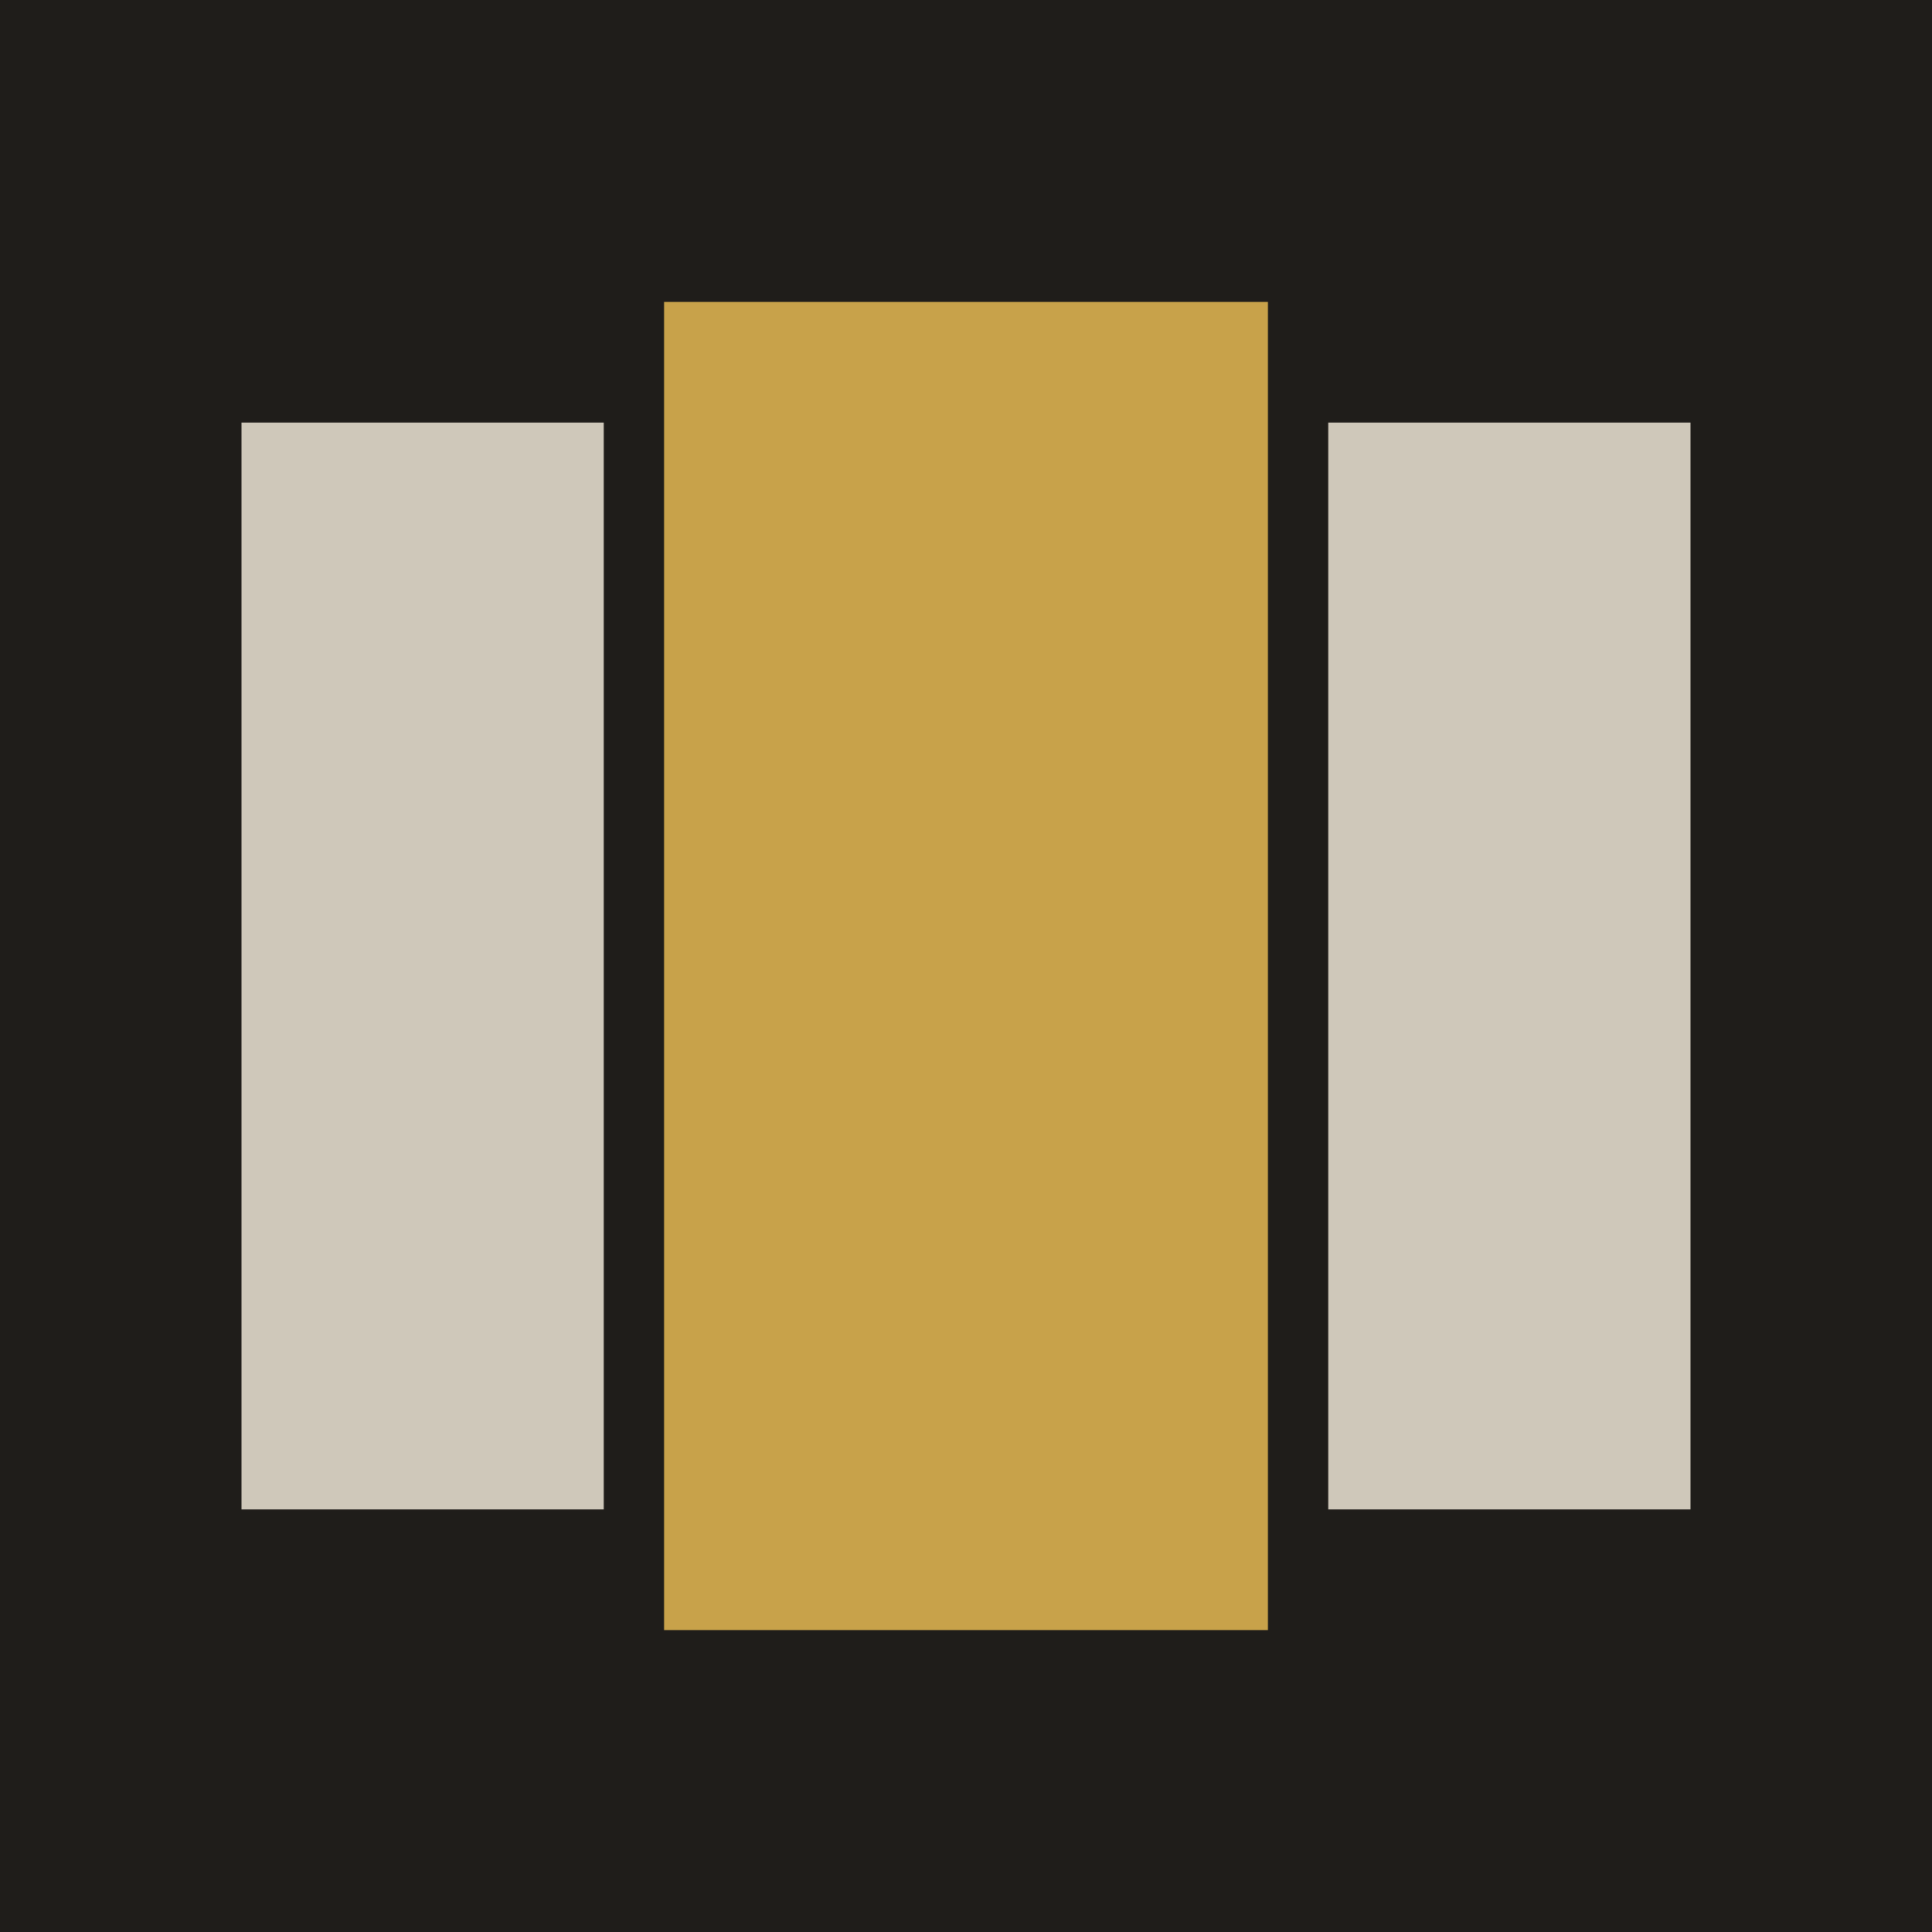
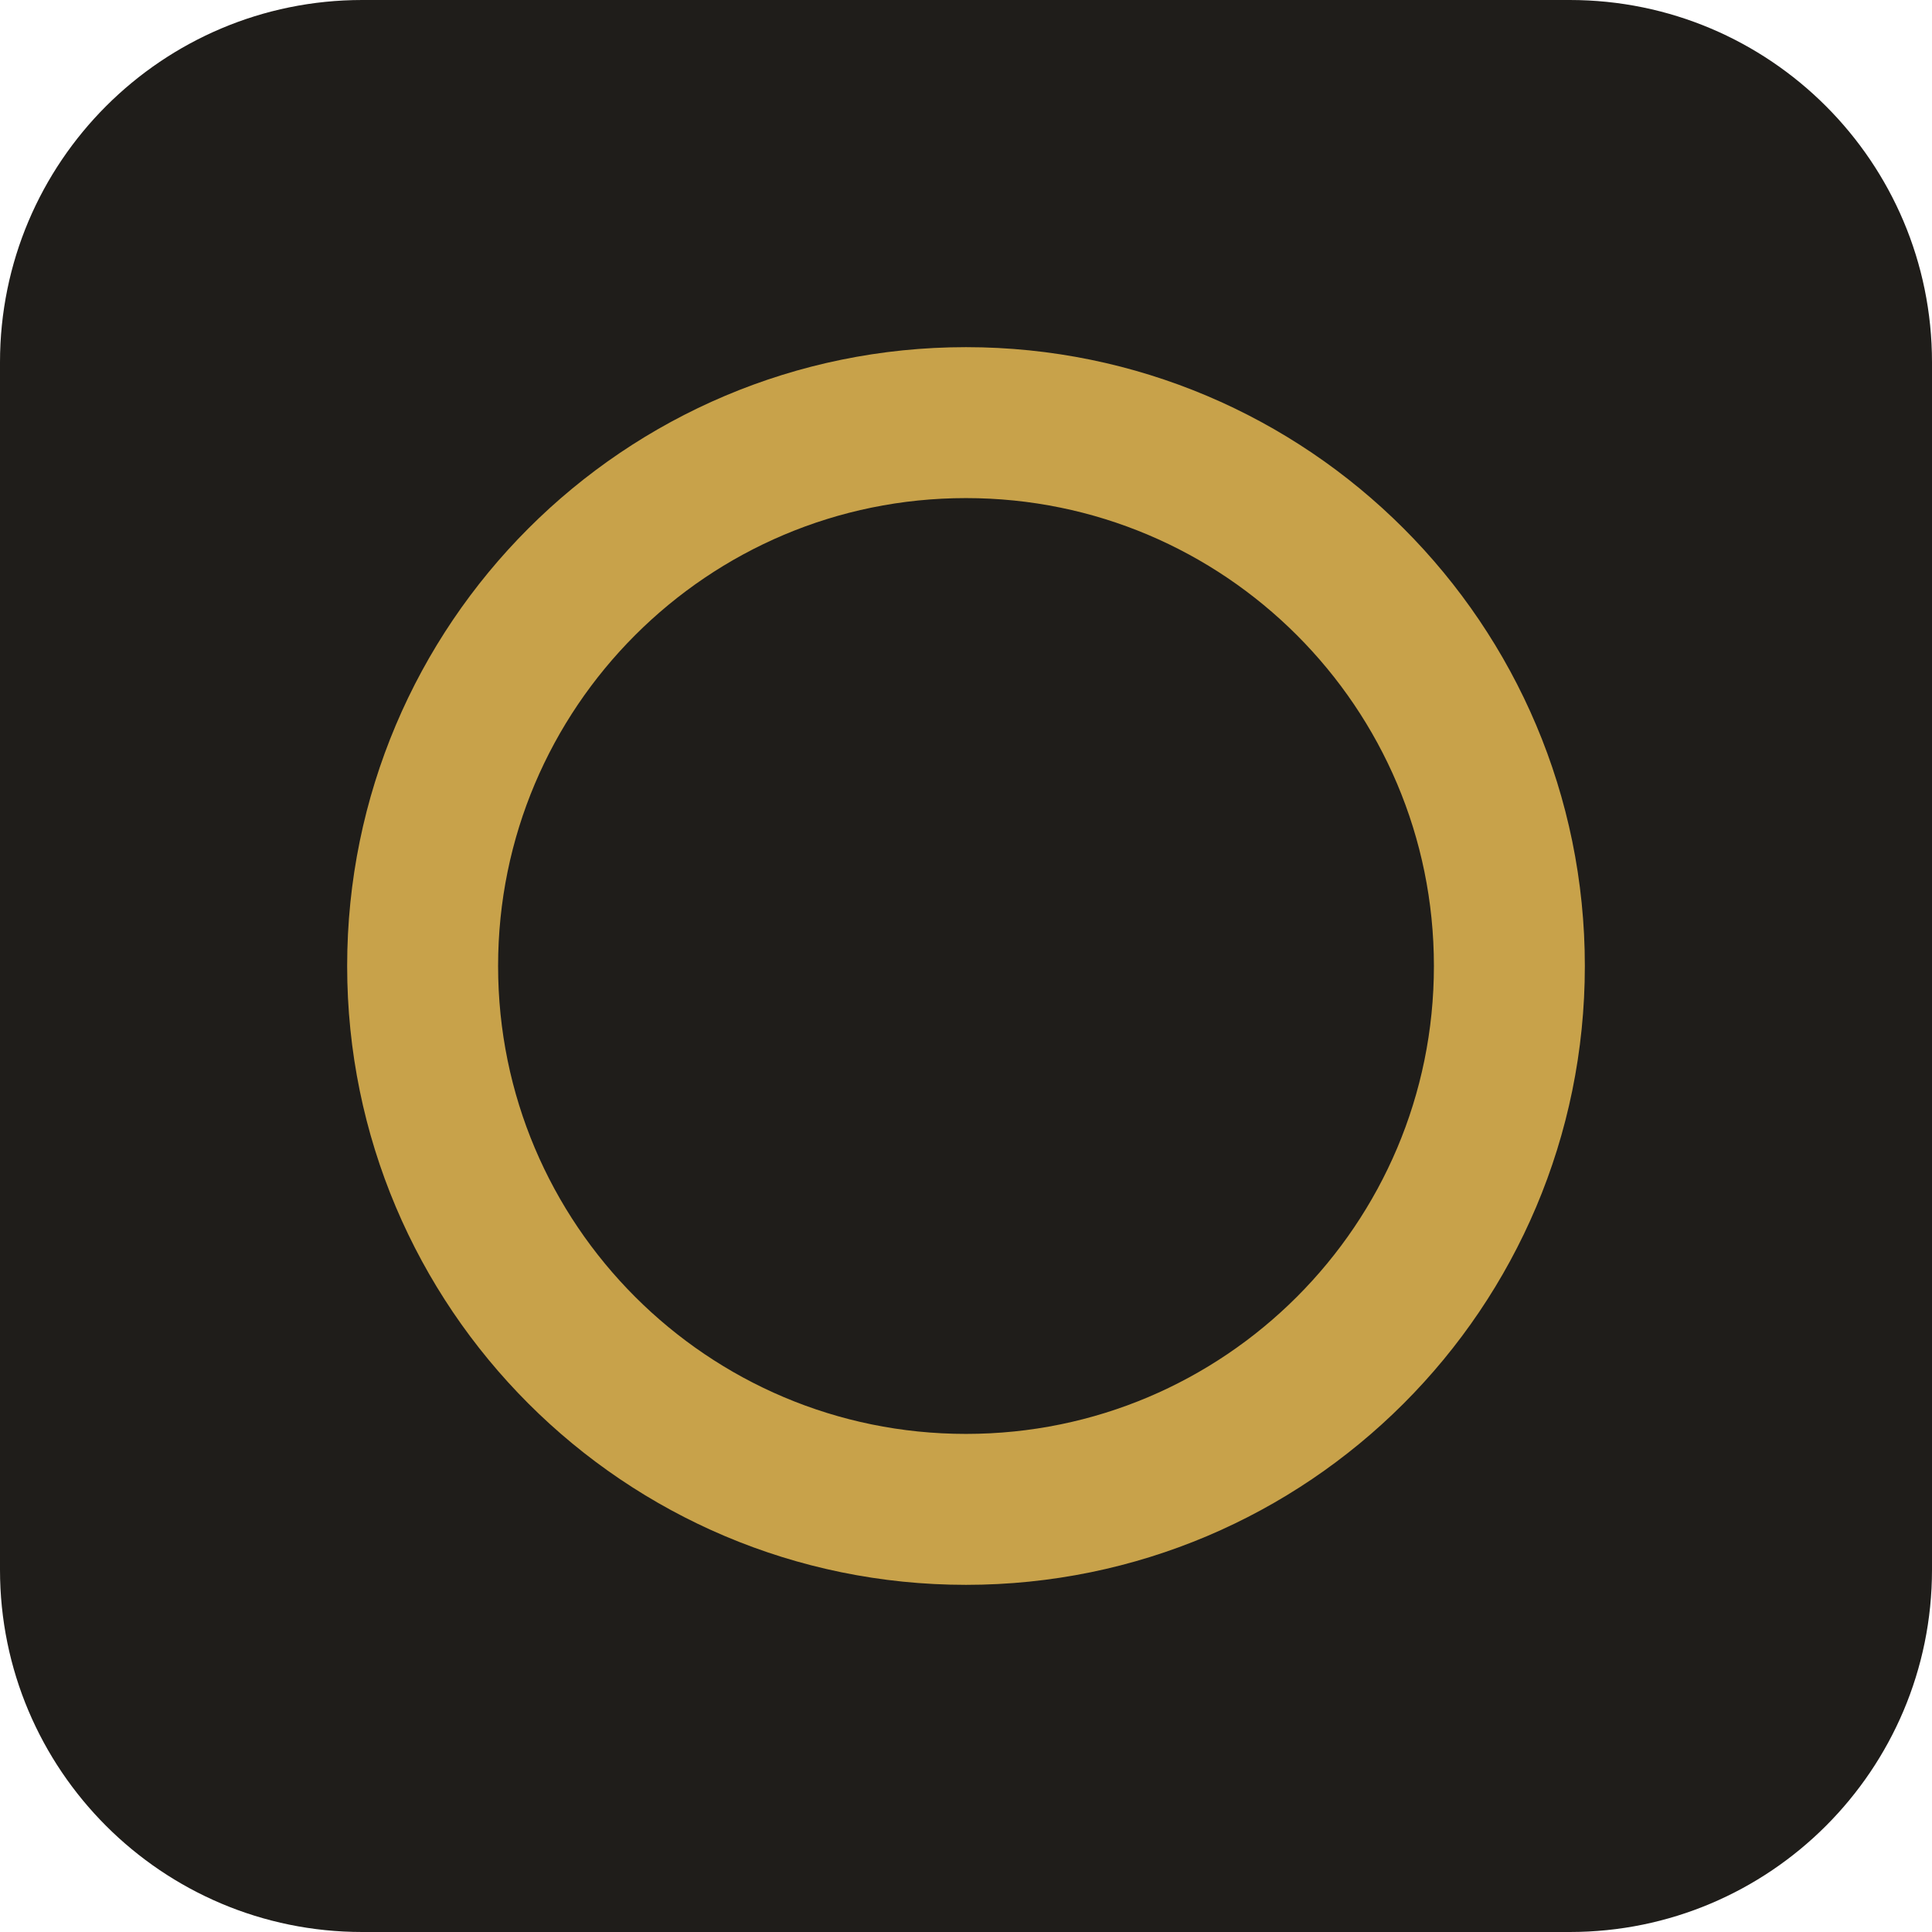
<svg xmlns="http://www.w3.org/2000/svg" viewBox="0 0 32 32">
-   <rect width="32" height="32" fill="#1F1D1A" />
-   <rect x="4" y="7" width="6" height="18" fill="#CFC8BA" />
-   <rect x="11" y="5" width="10" height="22" fill="#C8A24A" />
-   <rect x="22" y="7" width="6" height="18" fill="#CFC8BA" />
+   <rect width="32" height="32" rx="6" fill="#1F1D1A" />
+   <circle cx="16" cy="16" r="9" fill="none" stroke="#C8A24A" stroke-width="2.5" />
</svg>
